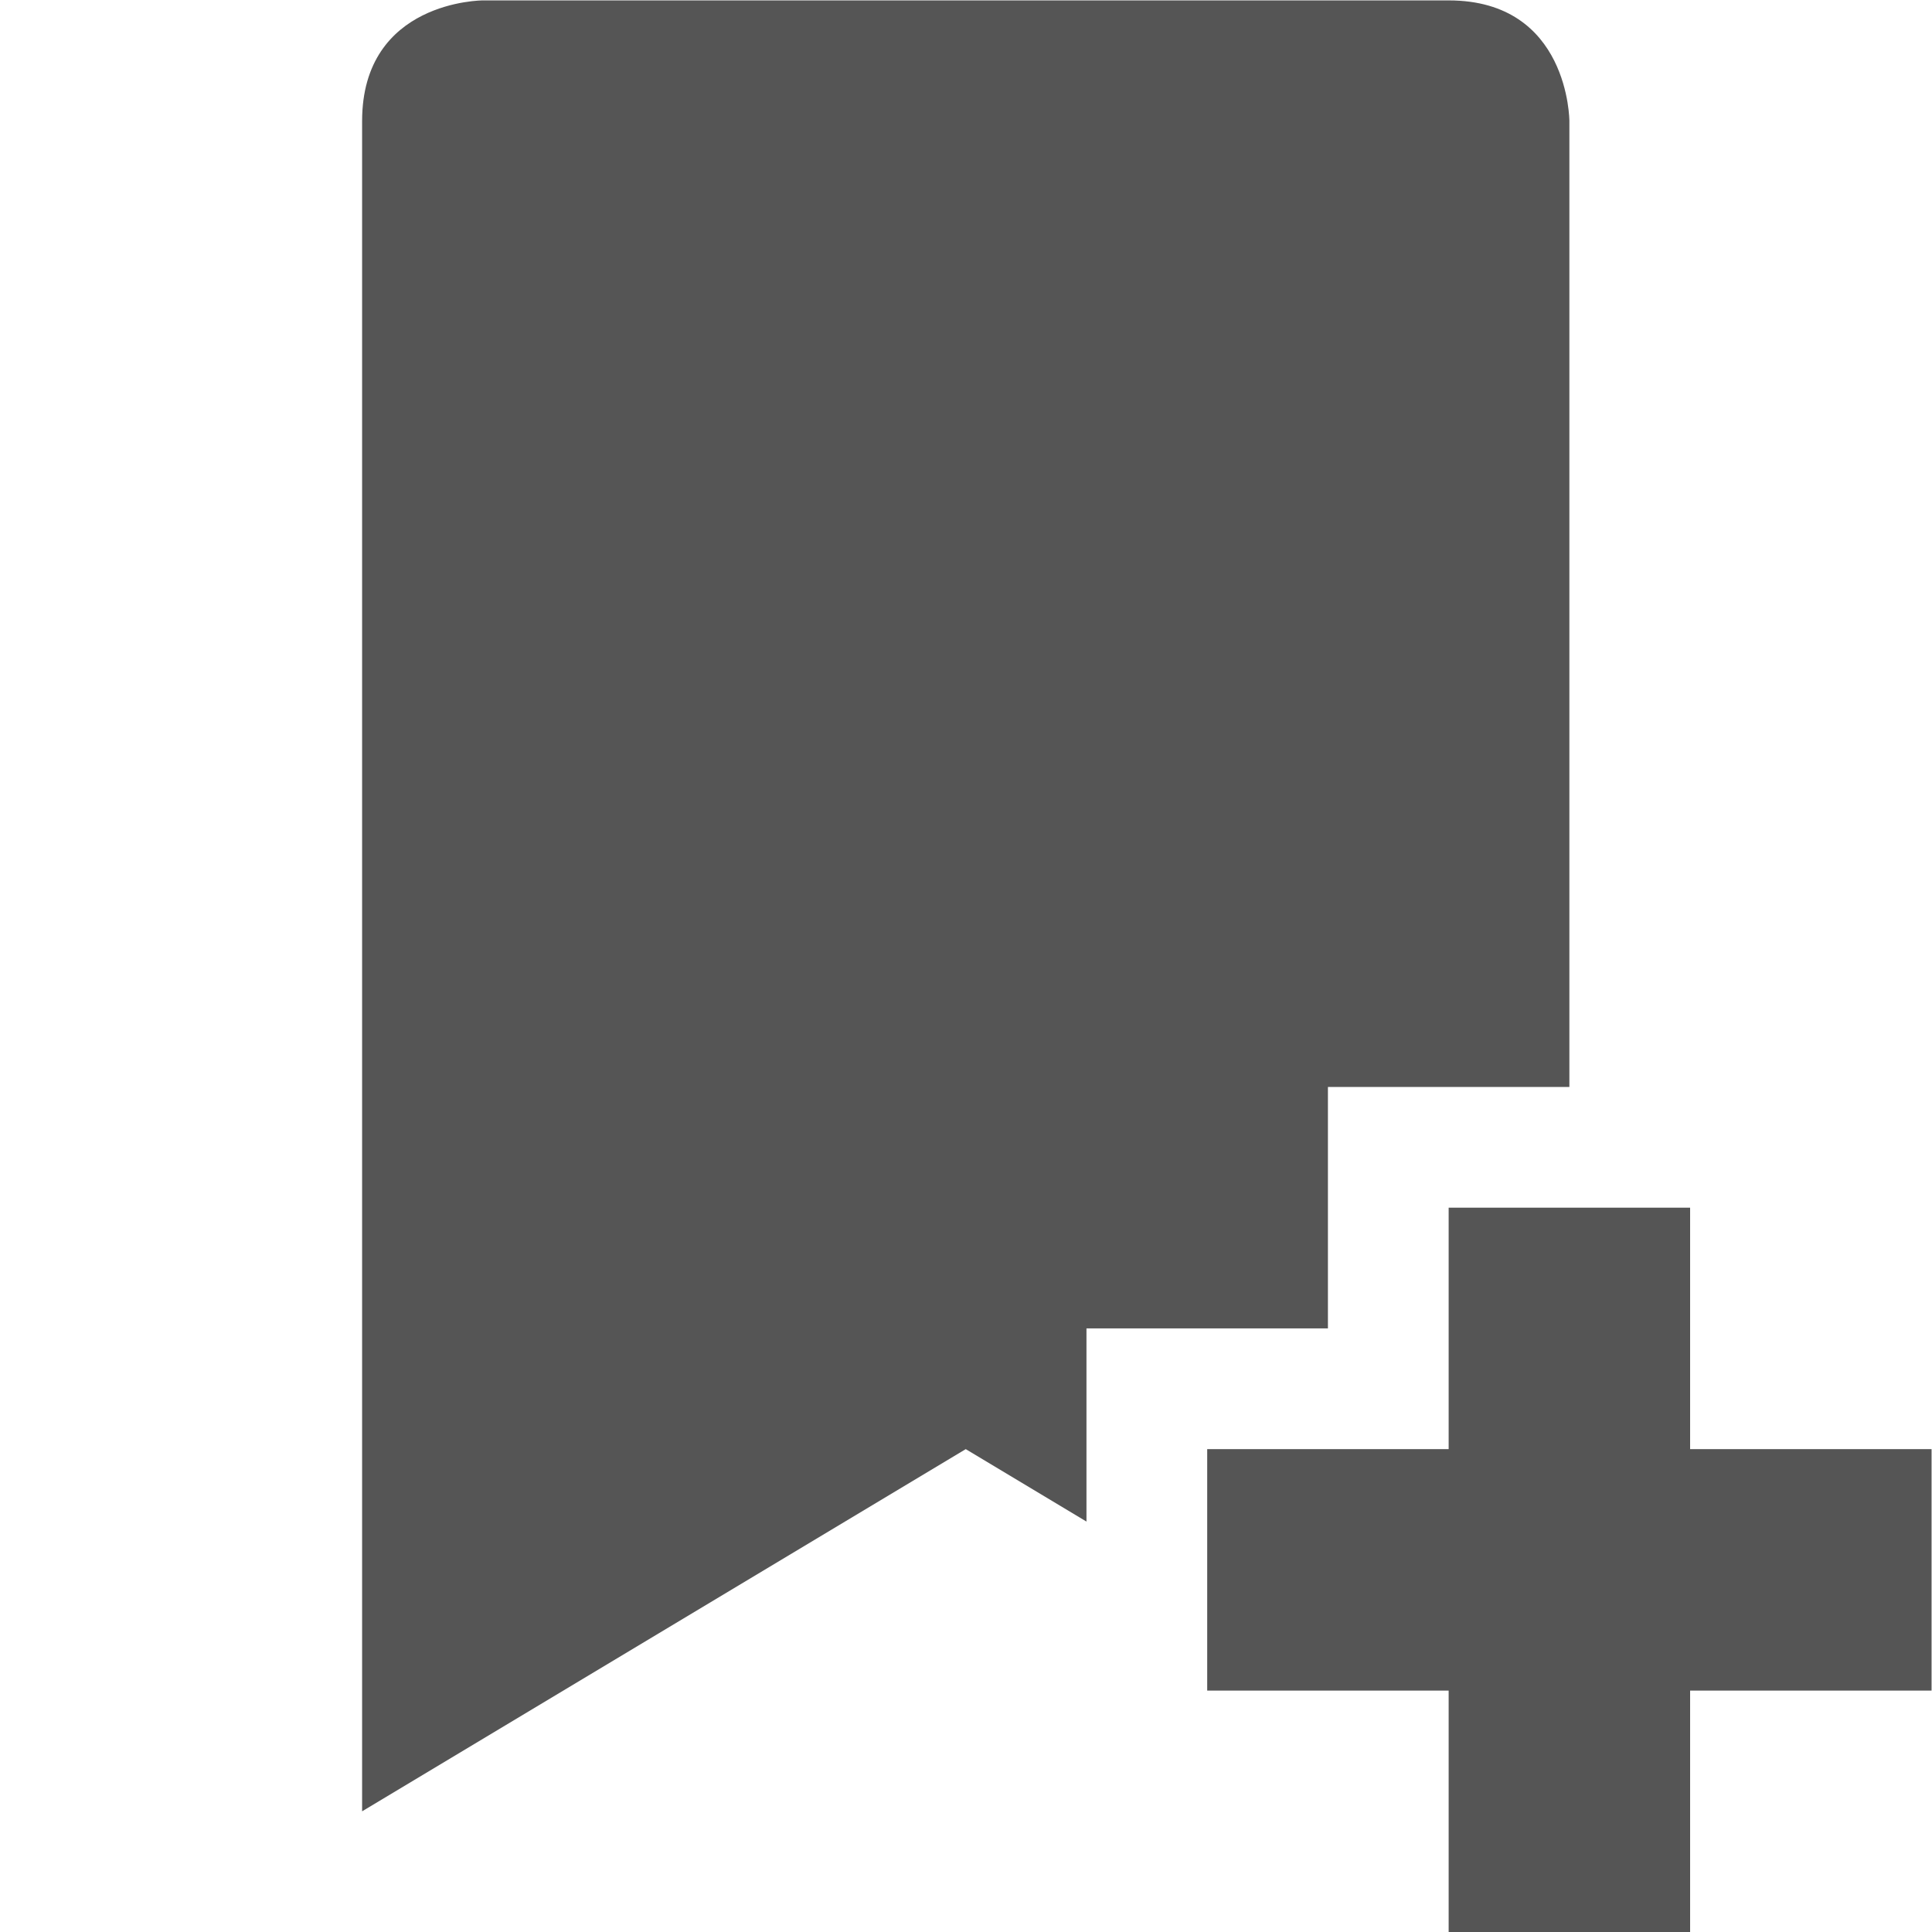
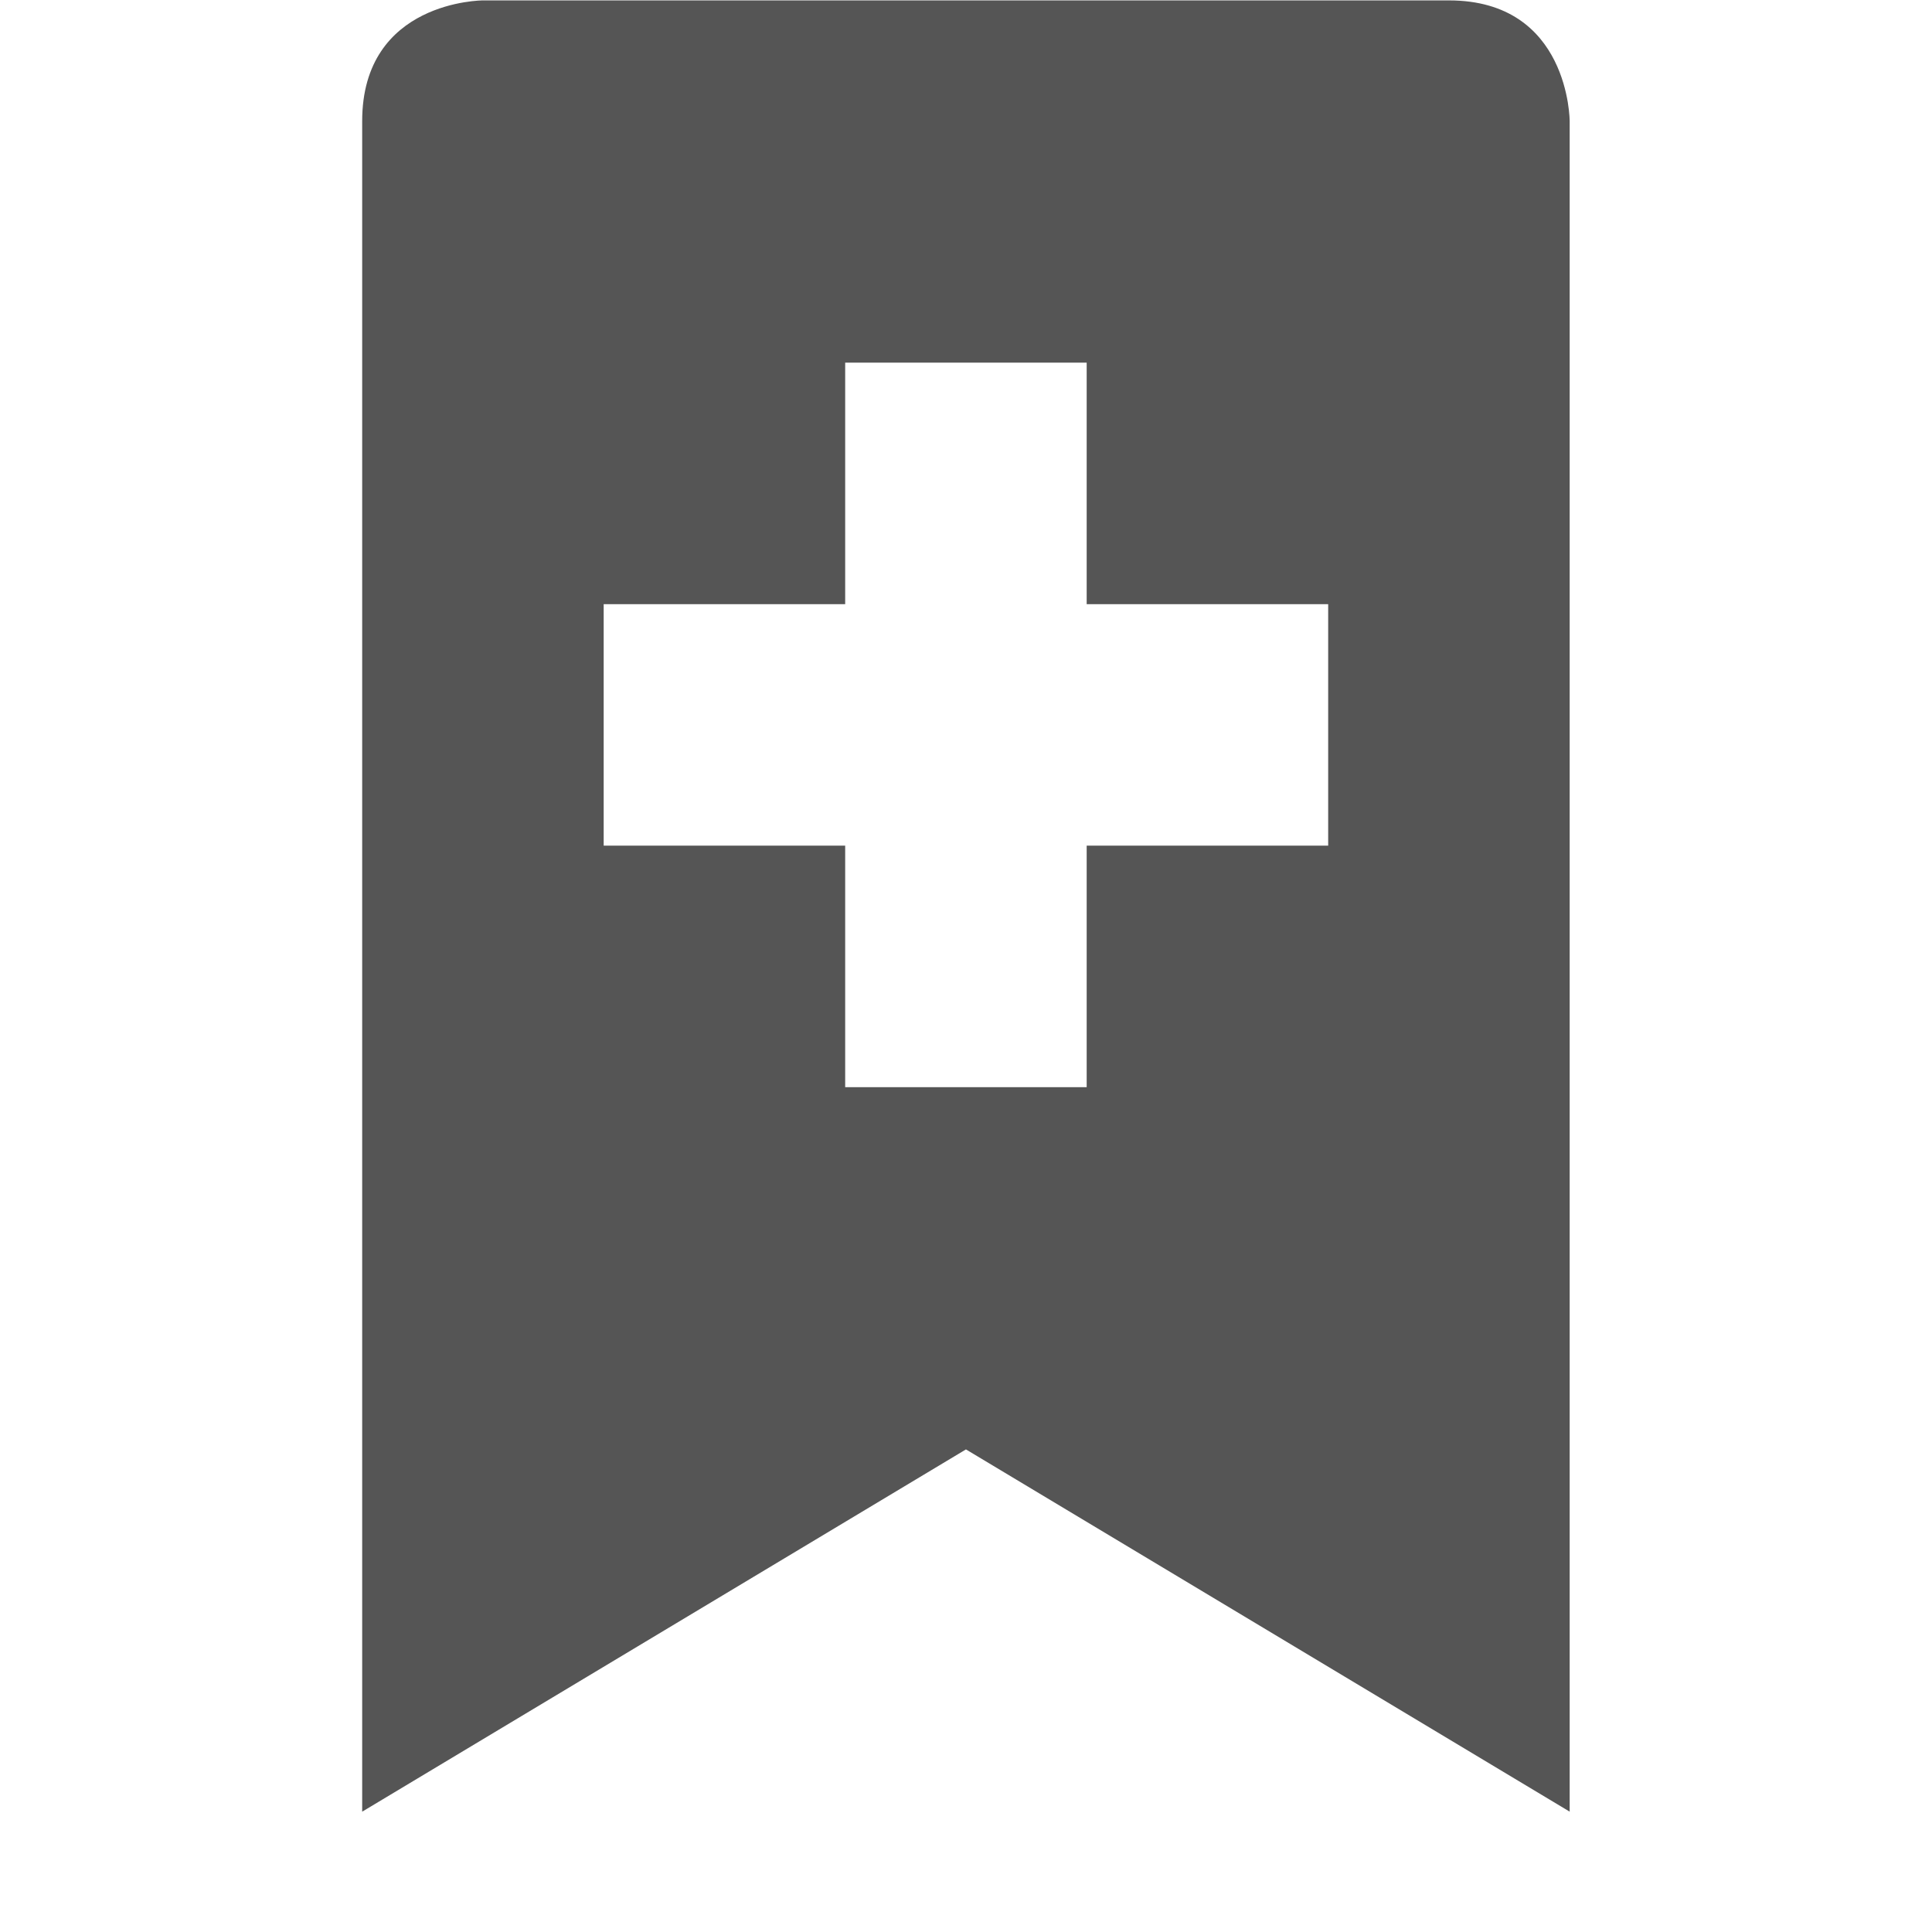
- <svg xmlns="http://www.w3.org/2000/svg" xmlns:ns1="http://www.openswatchbook.org/uri/2009/osb" height="16.003" id="svg7384" style="enable-background:new" version="1.1" width="16">
+ <svg xmlns="http://www.w3.org/2000/svg" xmlns:ns1="http://www.openswatchbook.org/uri/2009/osb" height="16" id="svg7384" style="enable-background:new" version="1.1" width="16">
  <defs id="defs7386">
    <linearGradient id="linearGradient5606" ns1:paint="solid">
      <stop id="stop5608" offset="0" style="stop-color:#000000;stop-opacity:1;" />
    </linearGradient>
    <filter id="filter7554" style="color-interpolation-filters:sRGB">
      <feBlend id="feBlend7556" in2="BackgroundImage" mode="darken" />
    </filter>
  </defs>
  <g id="layer9" style="display:inline" transform="translate(-365.0006,-20.99664)" />
  <g id="layer10" style="display:inline;filter:url(#filter7554)" transform="translate(-365.0006,-20.99664)" />
  <g id="layer1" style="display:inline" transform="translate(-124.0004,-637.9966)" />
  <g id="layer14" style="display:inline" transform="translate(-365.0006,-20.99664)" />
  <g id="layer15" style="display:inline" transform="translate(-365.0006,-20.99664)" />
  <g id="g71291" style="display:inline" transform="translate(-365.0006,-20.99664)" />
  <g id="layer2" style="display:inline" transform="translate(-124.0004,-487.9966)" />
  <g id="g6058" style="display:inline" transform="translate(-124.0004,-487.9966)" />
  <g id="layer12" style="display:inline" transform="translate(-365.0006,-20.99664)">
    <rect height="16" id="rect5076" rx="0" ry="0" style="fill:none;stroke:none" transform="scale(1,-1)" width="16" x="365.001" y="-36.997" />
-     <path d="m 369,21 c 0,0 -1,0 -1,1 l 0,14 5,-3 1,0.6 0,-1.6 2,0 0,-2 2,0 0,-8 c 0,0 0,-1 -1,-1 z" id="path5078" style="fill:#555555;fill-opacity:1;stroke:none" />
-     <path d="m 377,31 0,2 -2,0 0,2 2,0 0,2 2,0 0,-2 2,0 0,-2 -2,0 0,-2 -2,0 z" id="rect10884" style="opacity:1;fill:#555555;fill-opacity:1;stroke:none;stroke-width:4;stroke-miterlimit:4;stroke-dasharray:none;stroke-opacity:1" />
+     <path d="m 369,21 c 0,0 -1,0 -1,1 l 0,14 5,-3 5,3 0,-14 c 0,0 0,-1 -1,-1 l -8,0 z m 3,3 2,0 0,2 2,0 0,2 -2,0 0,2 -2,0 0,-2 -2,0 0,-2 2,0 0,-2 z" id="path5078" style="fill:#555555;fill-opacity:1;stroke:none" />
  </g>
</svg>
